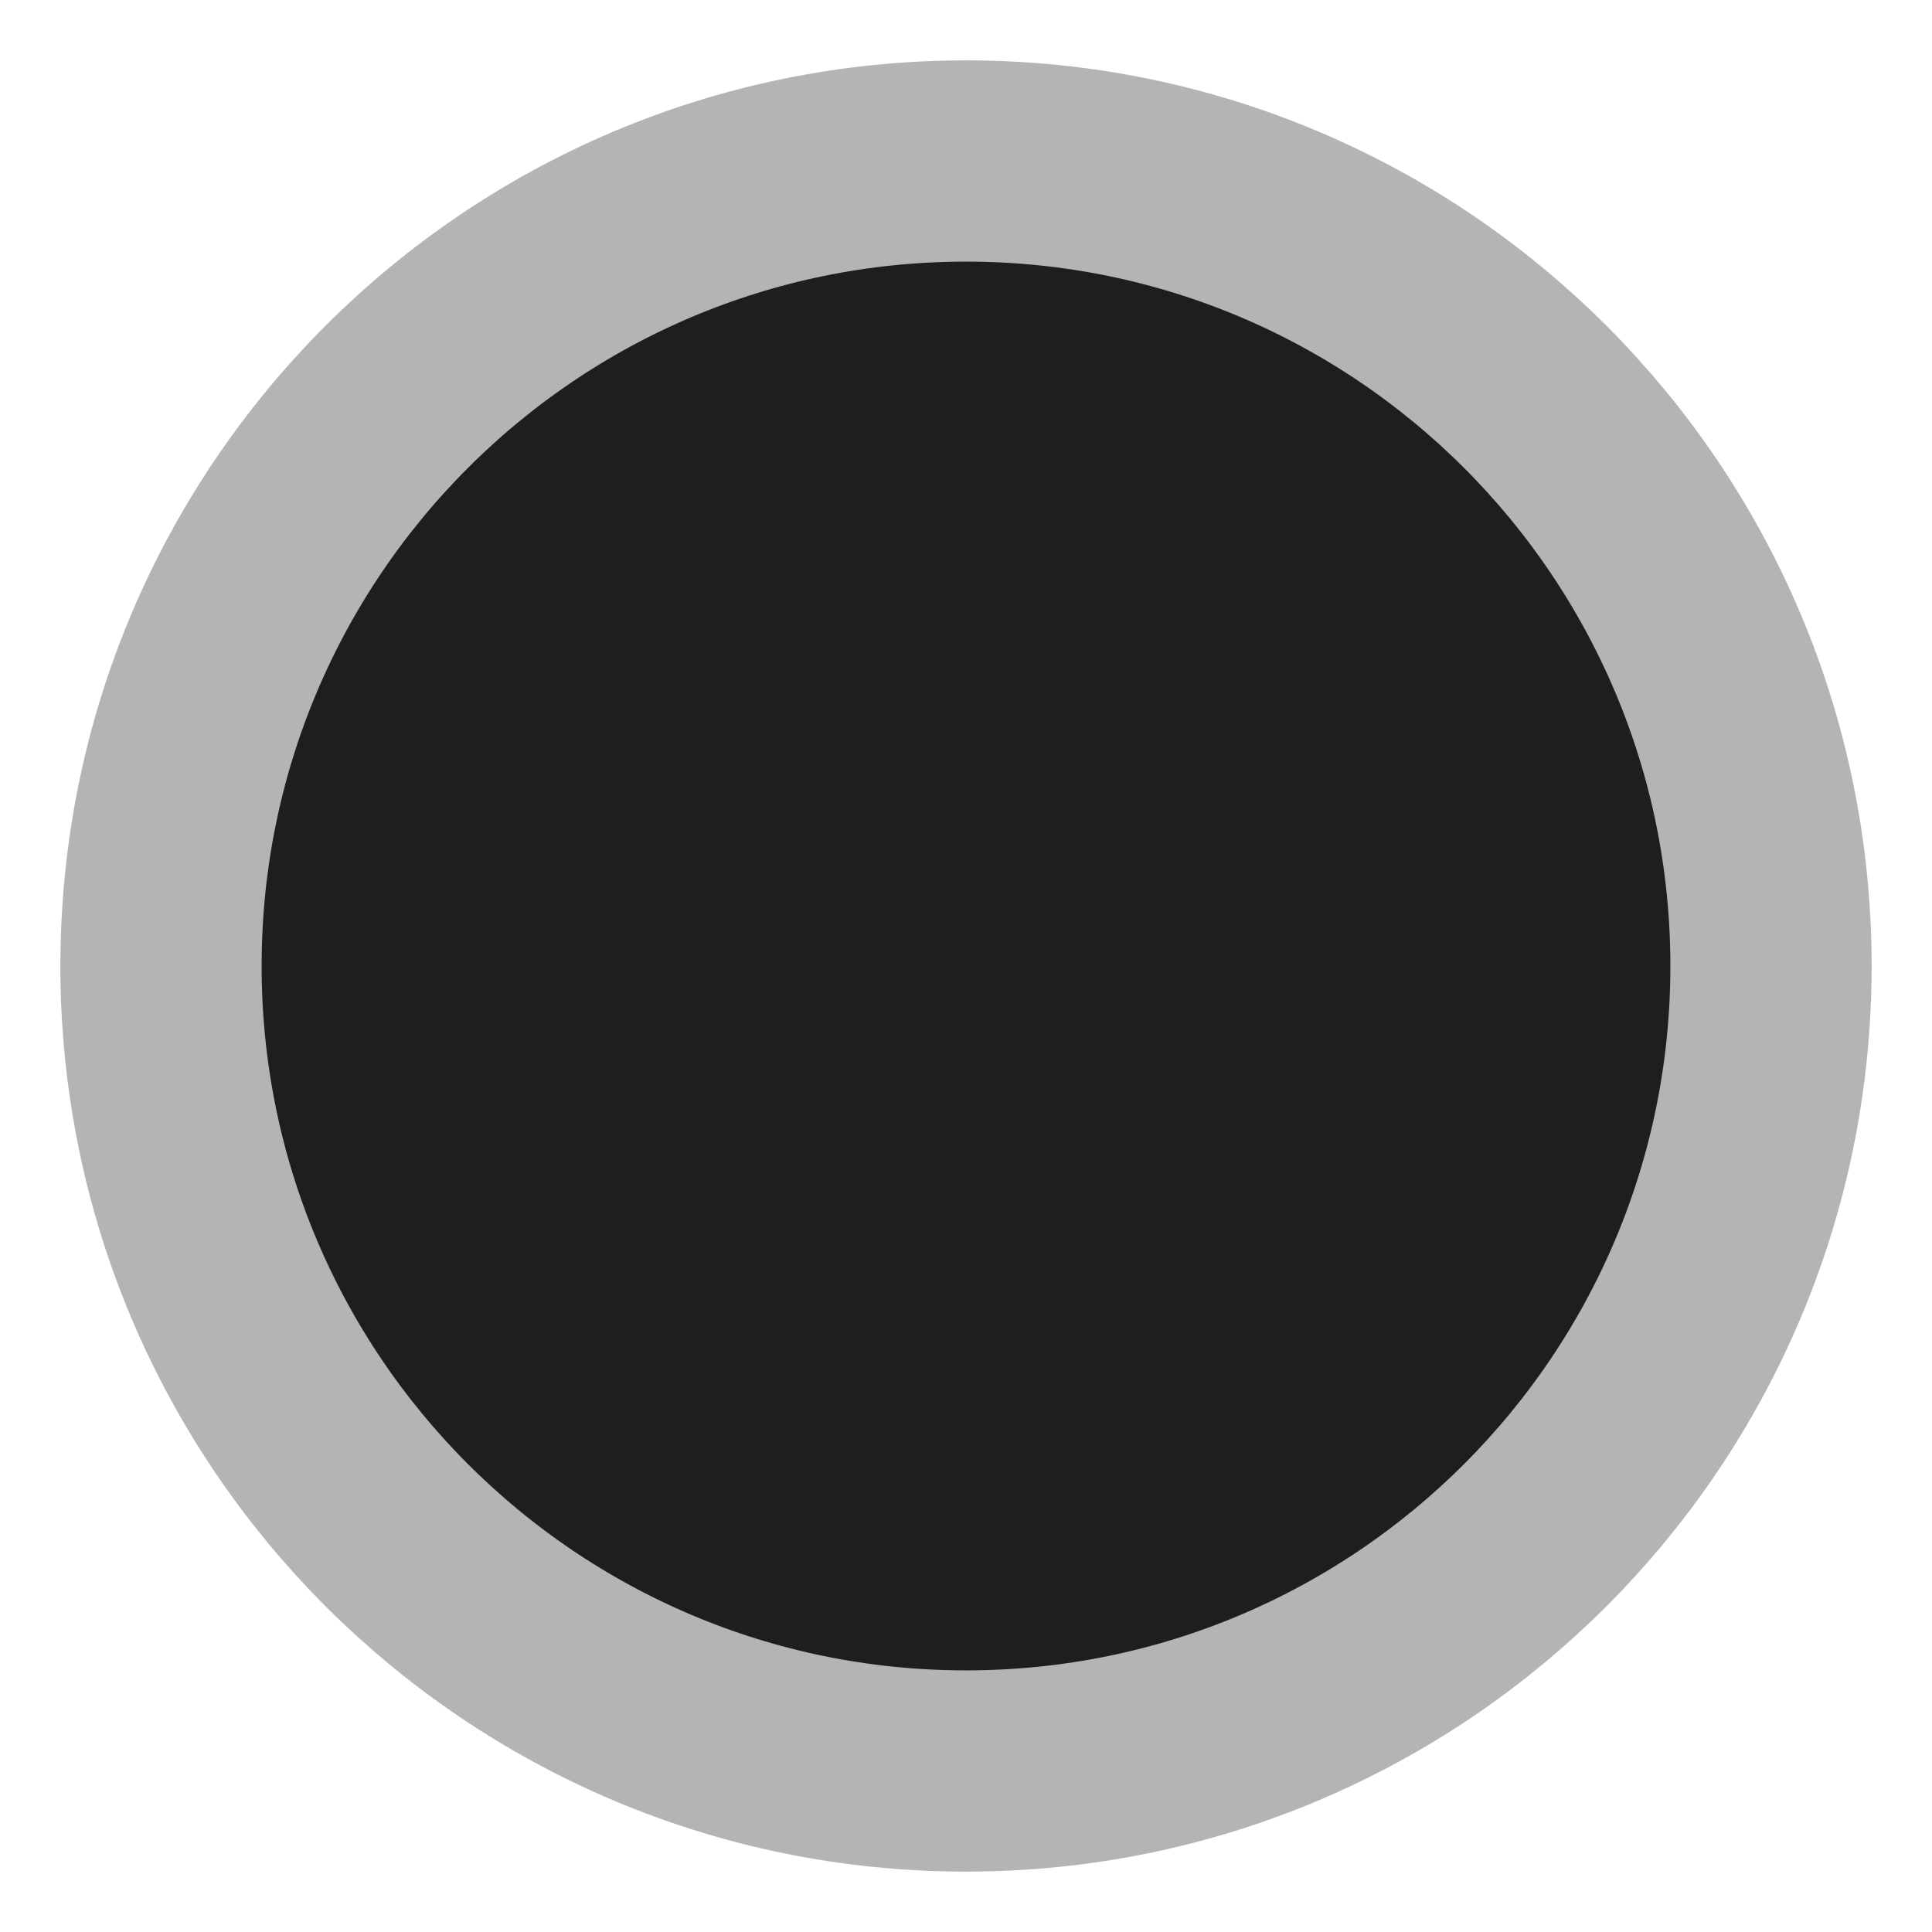
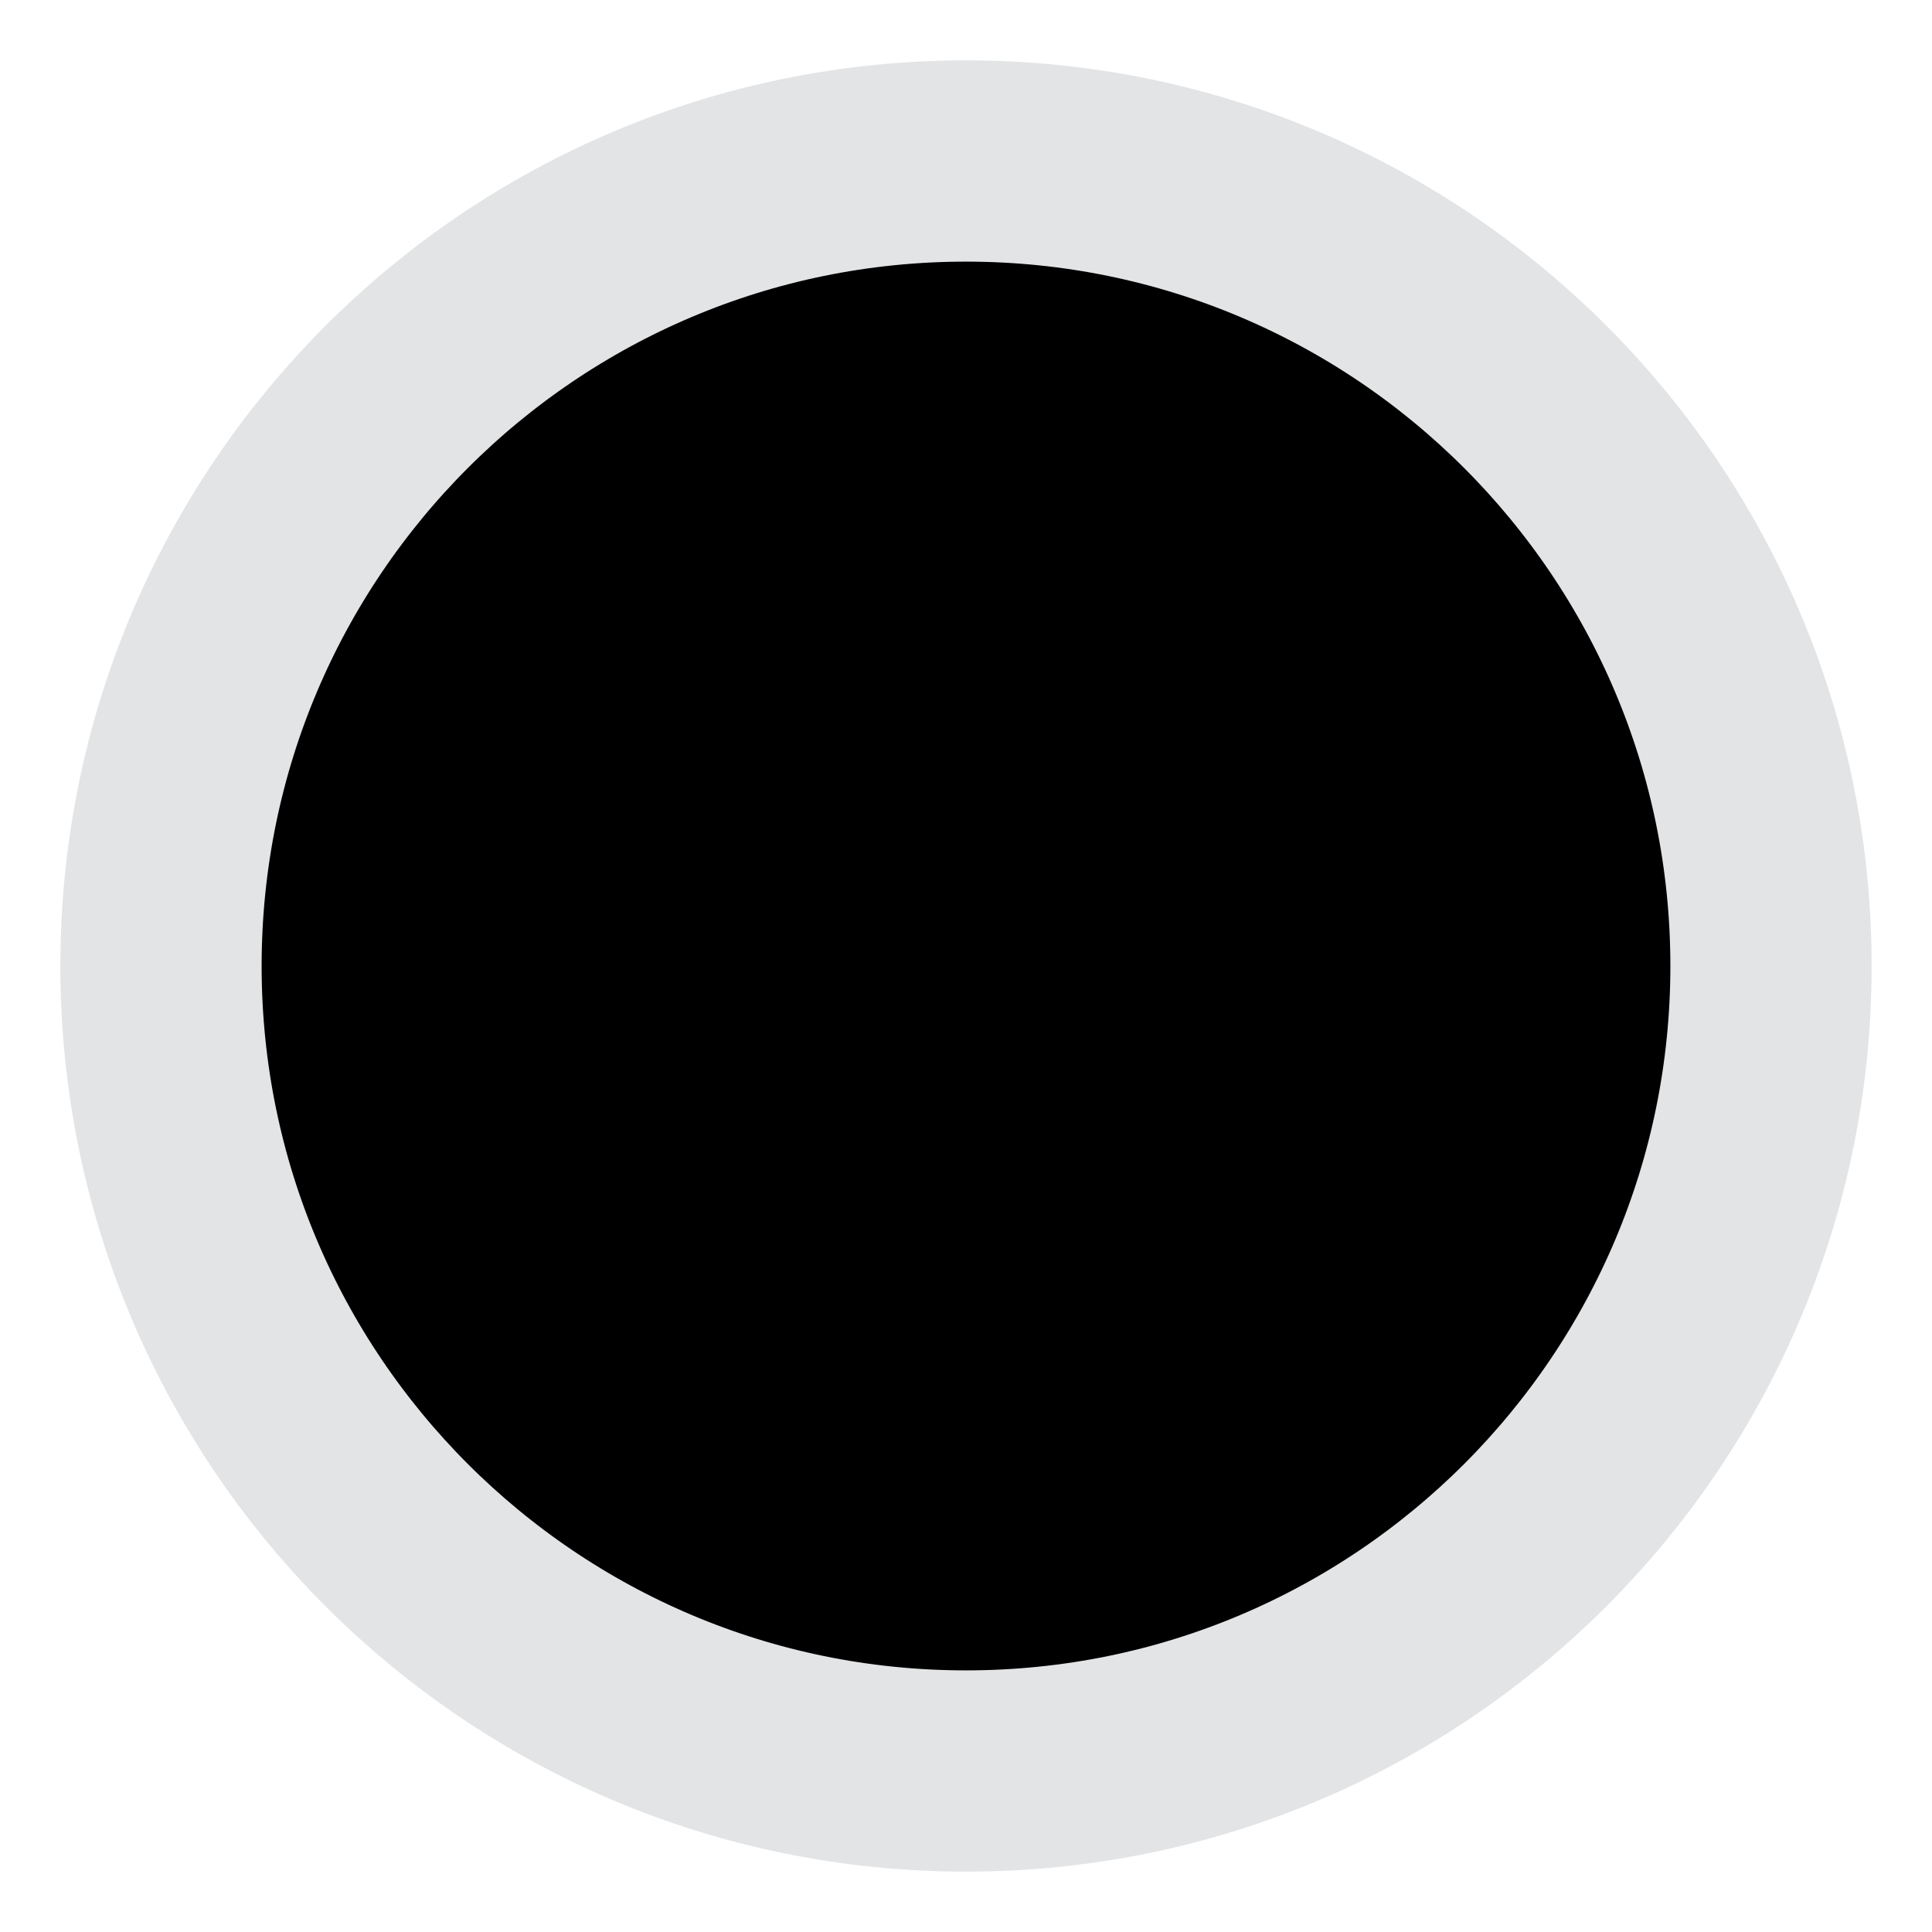
<svg xmlns="http://www.w3.org/2000/svg" width="24" height="24" viewBox="0 0 24 24" version="1.1" id="icon_svg">
  <defs id="base_definitions" />
  <g id="base_layer">
-     <circle id="back" cx="12" cy="12" r="10" fill="#1e1e1e" stroke="#b4b4b4" stroke-width="2.5" />
+     <circle id="back" cx="12" cy="12" r="10" fill="16171a" stroke="#e2e4e6" stroke-width="2.5" />
  </g>
</svg>
